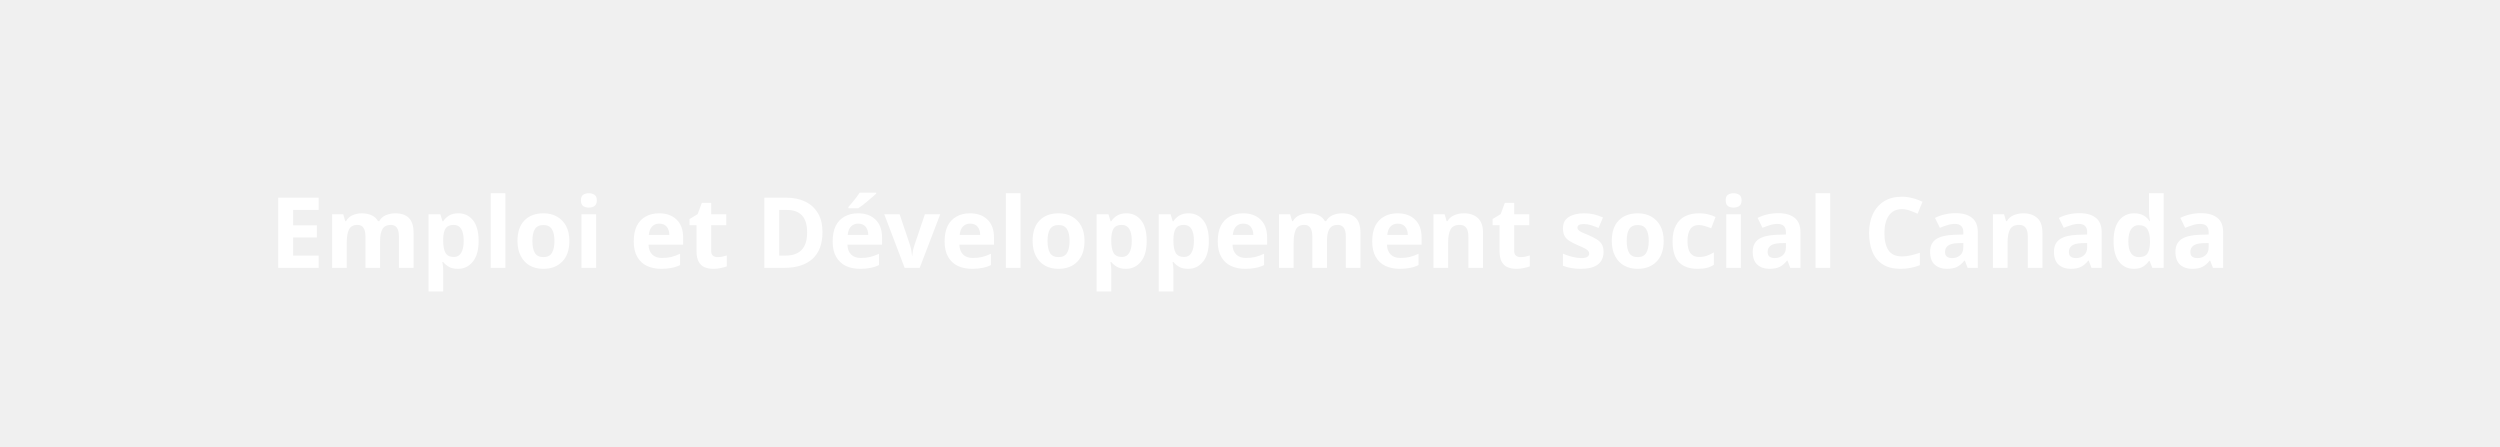
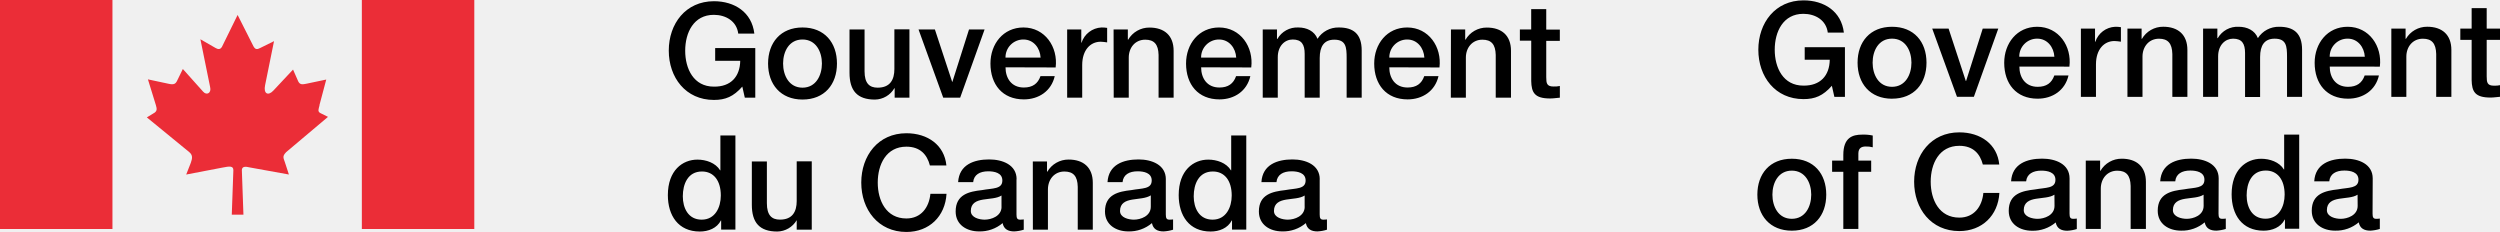
- <svg xmlns="http://www.w3.org/2000/svg" viewBox="0 0 280 50">
-   <text x="140" y="30" text-anchor="middle" fill="white" font-family="DM Sans, sans-serif" font-size="11" font-weight="600">Emploi et Développement social Canada</text>
+ <svg xmlns="http://www.w3.org/2000/svg" version="1.1" width="100%" height="100%" viewBox="0 0 819 75.97" preserveAspectRatio="xMinYMin meet">
+   <style>.fip_text {fill:#000;}.fip_flag {fill:#EB2D37;}</style>
+   <path d="M0,0 36.84,0 36.84,75.01 0,75.01z M118.54,0 155.38,0 155.38,75.01 118.54,75.01z M72.58,15.61,77.84,4.9l5.22,10.32c.65,1.09,1.18,1,2.22.48l4.49-2.22L86.85,27.89c-.61,2.83,1,3.66,2.75,1.74L96,22.79l1.7,3.87c.57,1.17,1.43,1,2.57.79l6.61-1.39-2.22,8.35,0,.18c-.26,1.09-.78,2,.44,2.53l2.35,1.17L93.77,49.82c-1.39,1.43-.91,1.87-.39,3.48l1.26,3.87-12.71-2.3c-1.57-.39-2.66-.39-2.7.87l.52,14.58H75.93l.52-14.54c0-1.43-1.09-1.39-3.66-.86L61,57.18l1.52-3.87c.52-1.48.66-2.48-.52-3.48L48.11,38.46l2.57-1.57c.74-.57.78-1.17.39-2.44L48.46,26l6.7,1.43c1.87.44,2.39,0,2.87-1l1.87-3.83L66.52,30c1.17,1.39,2.83.48,2.31-1.52L65.65,12.86l4.92,2.83c.78.48,1.61.61,2.09-.3" class="fip_flag" />
+   <path d="M29.47,32H26l-.82-3.63c-2.9,3.29-5.53,4.37-9.3,4.37-9.25,0-14.79-7.35-14.79-16.17S6.64.4,15.89.4C22.64.4,28.3,4,29.12,11h-5.27c-.52-4.06-4.06-6.14-8-6.14-6.62,0-9.38,5.84-9.38,11.76s2.77,11.76,9.38,11.76c5.53.09,8.56-3.24,8.65-8.47h-8.21V15.75h13.14V32ZM44.9,28.72c-4.41,0-6.36-4-6.36-7.91s1.95-7.87,6.36-7.87,6.36,4,6.36,7.87S49.31,28.72,44.9,28.72Zm0,3.89c7.18,0,11.29-4.93,11.29-11.8S52.08,9,44.9,9,33.62,14,33.62,20.81,37.73,32.61,44.9,32.61ZM79.93,32h-4.84V28.9H75a7.51,7.51,0,0,1-6.36,3.72c-5.84,0-8.34-2.94-8.34-8.78V9.65h4.93V23.36c0,3.94,1.6,5.36,4.28,5.36,4.11,0,5.49-2.63,5.49-6.1v-13h4.93V32ZM82.91,9.65h5.36l5.66,17.17H94l5.45-17.17h5.1l-8,22.35H91ZM111.4,18.86a5.84,5.84,0,0,1,5.88-5.92c3.33,0,5.45,2.81,5.62,5.92Zm16.43,3.24C128.66,15.4,124.33,9,117.28,9c-6.66,0-10.81,5.45-10.81,11.8,0,6.87,3.93,11.76,10.94,11.76,4.88,0,9-2.72,10.12-7.61h-4.67c-.86,2.47-2.59,3.72-5.45,3.72-4.11,0-6-3.11-6-6.62ZM131.6,9.65h4.63V14h.08A7.22,7.22,0,0,1,142.84,9a11.75,11.75,0,0,1,1.86.13v4.76a17.5,17.5,0,0,0-2.12-.22c-3.37,0-6.05,2.72-6.05,7.65V32H131.6V9.65ZM146.81,9.65h4.67v3.29l.09.09a8,8,0,0,1,7-4c4.85,0,7.91,2.59,7.91,7.61V32h-4.93V18c-.08-3.5-1.47-5-4.37-5-3.29,0-5.4,2.59-5.4,5.88V32h-4.93ZM175.48,18.86a5.84,5.84,0,0,1,5.88-5.92c3.33,0,5.45,2.81,5.62,5.92Zm16.43,3.24C192.73,15.4,188.41,9,181.36,9c-6.66,0-10.81,5.45-10.81,11.8,0,6.87,3.94,11.76,10.94,11.76,4.89,0,9-2.72,10.12-7.61h-4.67c-.87,2.47-2.6,3.72-5.45,3.72-4.11,0-6-3.11-6-6.62ZM195.67,9.65h4.67v3.11h.13A7.47,7.47,0,0,1,207.34,9c2.73,0,5.28,1.17,6.27,3.72a8.07,8.07,0,0,1,7-3.72c4.71,0,7.48,2.08,7.48,7.52V32h-4.93V19c0-3.55-.22-6-4.06-6-3.33,0-4.76,2.21-4.76,6V32h-4.93V17.65c0-3.07-1-4.71-3.93-4.71-2.55,0-4.88,2.08-4.88,5.79V32h-4.93V9.65ZM237.14,18.86A5.84,5.84,0,0,1,243,12.94c3.33,0,5.45,2.81,5.62,5.92Zm16.43,3.24C254.39,15.4,250.06,9,243,9c-6.66,0-10.81,5.45-10.81,11.8,0,6.87,3.93,11.76,10.94,11.76,4.88,0,9-2.72,10.12-7.61h-4.67c-.86,2.47-2.59,3.72-5.45,3.72-4.11,0-6-3.11-6-6.62ZM257.33,9.65H262v3.29l.09.09a8,8,0,0,1,7-4c4.85,0,7.91,2.59,7.91,7.61V32H272V18c-.08-3.5-1.47-5-4.37-5-3.29,0-5.41,2.59-5.41,5.88V32h-4.93ZM279.9,9.65h3.72V3h4.93v6.7H293v3.68h-4.45V25.27c0,2,.17,3.07,2.38,3.07a8.43,8.43,0,0,0,2.08-.17V32c-1.08.08-2.12.26-3.2.26-5.14,0-6.09-2-6.18-5.71V13.33h-3.72V9.65ZM5.69,64.31c0-4,1.64-8.13,6.27-8.13,3.8,0,6.18,2.94,6.18,7.87,0,3.89-1.86,7.91-6.27,7.91S5.69,68.15,5.69,64.31ZM22.9,44.37H18V55.79h-.09c-1.51-2.46-4.63-3.5-7.43-3.5-4.89,0-9.69,3.54-9.69,11.63,0,6.7,3.42,11.93,10.46,11.93,2.81,0,5.62-1.08,6.92-3.63h.08v3h4.67V44.37ZM47.89,75.25H43V72.13H43a7.51,7.51,0,0,1-6.36,3.72c-5.84,0-8.34-2.94-8.34-8.78V52.89h4.93V66.59c0,3.94,1.6,5.36,4.28,5.36,4.11,0,5.49-2.63,5.49-6.1v-13h4.93V75.25ZM86.63,54.19c-.91-3.55-3.2-6.14-7.7-6.14-6.62,0-9.38,5.84-9.38,11.76s2.77,11.76,9.38,11.76c4.8,0,7.43-3.58,7.87-8.08h5.28c-.43,7.39-5.66,12.5-13.14,12.5-9.25,0-14.79-7.35-14.79-16.17s5.53-16.17,14.79-16.17c7,0,12.45,3.89,13.1,10.55h-5.41ZM110.11,67.72c0,3.11-3.37,4.24-5.53,4.24-1.73,0-4.54-.65-4.54-2.85,0-2.59,1.9-3.37,4-3.72s4.54-.35,6.05-1.34v3.68Zm4.93-9c0-4.71-4.58-6.49-9-6.49-4.93,0-9.81,1.69-10.16,7.44h4.93c.22-2.42,2.17-3.55,4.93-3.55,2,0,4.63.48,4.63,3,0,2.9-3.16,2.51-6.7,3.16-4.15.47-8.6,1.38-8.6,7,0,4.37,3.63,6.53,7.65,6.53a11.46,11.46,0,0,0,7.74-2.72c.39,2,1.82,2.72,3.81,2.72a12.37,12.37,0,0,0,3.11-.56V71.88a7.21,7.21,0,0,1-1.21.08c-.91,0-1.17-.47-1.17-1.69V58.77ZM120.35,52.89H125v3.29l.09.09a8,8,0,0,1,7-4c4.85,0,7.91,2.59,7.91,7.61V75.25h-4.93V61.19c-.08-3.5-1.47-5-4.37-5-3.29,0-5.4,2.59-5.4,5.88V75.25h-4.93ZM159,67.72c0,3.11-3.37,4.24-5.54,4.24-1.73,0-4.54-.65-4.54-2.85,0-2.59,1.9-3.37,4-3.72S157.45,65,159,64v3.68Zm4.93-9c0-4.71-4.58-6.49-8.95-6.49-4.93,0-9.82,1.69-10.16,7.44h4.93c.22-2.42,2.16-3.55,4.93-3.55,2,0,4.62.48,4.62,3,0,2.9-3.16,2.51-6.7,3.16-4.15.47-8.61,1.38-8.61,7,0,4.37,3.64,6.53,7.65,6.53a11.46,11.46,0,0,0,7.74-2.72c.39,2,1.82,2.72,3.81,2.72a12.33,12.33,0,0,0,3.11-.56V71.88a7.17,7.17,0,0,1-1.21.08c-.91,0-1.17-.47-1.17-1.69V58.77ZM173.06,64.31c0-4,1.64-8.13,6.27-8.13,3.8,0,6.18,2.94,6.18,7.87,0,3.89-1.86,7.91-6.27,7.91S173.06,68.15,173.06,64.31Zm17.21-19.93h-4.93V55.79h-.09c-1.51-2.46-4.62-3.5-7.43-3.5-4.89,0-9.68,3.54-9.68,11.63,0,6.7,3.42,11.93,10.46,11.93,2.81,0,5.62-1.08,6.92-3.63h.09v3h4.67V44.37ZM209.42,67.72c0,3.11-3.37,4.24-5.53,4.24-1.73,0-4.54-.65-4.54-2.85,0-2.59,1.9-3.37,4-3.72s4.54-.35,6.05-1.34v3.68Zm4.93-9c0-4.71-4.58-6.49-8.95-6.49-4.93,0-9.82,1.69-10.16,7.44h4.93c.22-2.42,2.16-3.55,4.93-3.55,2,0,4.62.48,4.62,3,0,2.9-3.16,2.51-6.7,3.16-4.15.47-8.61,1.38-8.61,7,0,4.37,3.64,6.53,7.65,6.53a11.47,11.47,0,0,0,7.74-2.72c.39,2,1.82,2.72,3.8,2.72a12.34,12.34,0,0,0,3.11-.56V71.88a7.18,7.18,0,0,1-1.21.08c-.91,0-1.17-.47-1.17-1.69V58.77Z" class="fip_text" transform="translate(218,0)" />
+   <path d="M29.4,31.73h-3.46l-.82-3.63c-2.9,3.29-5.53,4.37-9.3,4.37-9.25,0-14.79-7.35-14.79-16.17S6.57.12,15.82.12c6.75,0,12.41,3.59,13.23,10.55h-5.27c-.52-4.06-4.06-6.14-8-6.14-6.62,0-9.38,5.84-9.38,11.76s2.77,11.76,9.38,11.76c5.53.08,8.56-3.24,8.65-8.48h-8.21V15.47H29.4ZM44.83,28.44c-4.41,0-6.36-4-6.36-7.91s1.95-7.87,6.36-7.87,6.36,4,6.36,7.87S49.24,28.44,44.83,28.44Zm0,3.89c7.18,0,11.29-4.93,11.29-11.8S52,8.77,44.83,8.77s-11.29,4.93-11.29,11.76S37.65,32.34,44.83,32.34ZM58,9.38h5.36L69,26.54h.09l5.45-17.17h5.1l-8,22.35h-5.53ZM86.51,18.58a5.84,5.84,0,0,1,5.88-5.92c3.33,0,5.45,2.81,5.62,5.92Zm16.43,3.25c.82-6.7-3.5-13.06-10.55-13.06-6.66,0-10.81,5.45-10.81,11.8,0,6.87,3.94,11.76,10.94,11.76,4.89,0,9-2.72,10.12-7.61H98c-.87,2.47-2.59,3.72-5.45,3.72-4.11,0-6-3.11-6-6.62ZM106.7,9.38h4.63V13.7h.09a7.21,7.21,0,0,1,6.53-4.93,11.69,11.69,0,0,1,1.86.13v4.76a17.6,17.6,0,0,0-2.12-.22c-3.37,0-6.05,2.72-6.05,7.65V31.73H106.7V9.38ZM121.92,9.38h4.67v3.29l.09.09a8,8,0,0,1,7-4c4.84,0,7.91,2.59,7.91,7.61V31.73h-4.93V17.68c-.09-3.5-1.47-5-4.37-5-3.29,0-5.41,2.59-5.41,5.88V31.73h-4.93V9.38ZM146.74,9.38h4.67v3.11h.13a7.47,7.47,0,0,1,6.87-3.72c2.72,0,5.28,1.17,6.27,3.72a8.07,8.07,0,0,1,7-3.72c4.71,0,7.48,2.08,7.48,7.52V31.73h-4.93V18.67c0-3.55-.22-6-4.06-6-3.33,0-4.76,2.21-4.76,6v13.1h-4.93V17.38c0-3.07-1-4.71-3.93-4.71-2.55,0-4.89,2.08-4.89,5.79V31.73h-4.93V9.38ZM188.21,18.58a5.84,5.84,0,0,1,5.88-5.92c3.33,0,5.45,2.81,5.62,5.92Zm16.43,3.25c.82-6.7-3.5-13.06-10.55-13.06-6.66,0-10.81,5.45-10.81,11.8,0,6.87,3.93,11.76,10.94,11.76,4.89,0,9-2.72,10.12-7.61h-4.67c-.86,2.47-2.59,3.72-5.45,3.72-4.11,0-6-3.11-6-6.62ZM208.4,9.38h4.67v3.29l.09.09a8,8,0,0,1,7-4c4.84,0,7.91,2.59,7.91,7.61V31.73H223.1V17.68c-.09-3.5-1.47-5-4.37-5-3.29,0-5.41,2.59-5.41,5.88V31.73H208.4V9.38ZM231,9.38h3.71V2.67h4.93v6.7h4.45v3.68h-4.45V25c0,2,.17,3.07,2.38,3.07a8.25,8.25,0,0,0,2.08-.18v3.81c-1.08.08-2.12.26-3.2.26-5.15,0-6.1-2-6.19-5.71V13.05H231V9.38ZM12,71.68c-4.41,0-6.36-4-6.36-7.91S7.6,55.9,12,55.9s6.36,4,6.36,7.87S16.43,71.68,12,71.68Zm0,3.89c7.18,0,11.28-4.93,11.28-11.8S19.19,52,12,52s-11.29,4.93-11.29,11.76S4.83,75.57,12,75.57ZM25.2,52.61h3.67V50.76c0-5.71,3-6.66,6.18-6.66a13.89,13.89,0,0,1,3.46.3v3.85a8.32,8.32,0,0,0-2.29-.26c-1.34,0-2.42.48-2.42,2.33v2.29H38v3.68H33.8V75h-4.93V56.29H25.2ZM74.58,53.91c-.91-3.55-3.2-6.14-7.7-6.14-6.62,0-9.38,5.84-9.38,11.76s2.77,11.76,9.38,11.76c4.8,0,7.44-3.59,7.87-8.09H80c-.43,7.39-5.66,12.5-13.14,12.5-9.25,0-14.79-7.35-14.79-16.17s5.54-16.17,14.79-16.17c7,0,12.45,3.89,13.1,10.55h-5.4ZM98.06,67.45c0,3.11-3.37,4.24-5.54,4.24-1.73,0-4.54-.65-4.54-2.85,0-2.59,1.9-3.37,4-3.72s4.54-.35,6.05-1.34Zm4.93-9c0-4.71-4.58-6.48-9-6.48-4.93,0-9.82,1.69-10.16,7.44h4.93C89,57,91,55.9,93.73,55.9c2,0,4.63.48,4.63,3,0,2.9-3.16,2.51-6.7,3.16-4.15.47-8.6,1.38-8.6,7,0,4.37,3.63,6.53,7.65,6.53a11.47,11.47,0,0,0,7.74-2.72c.39,2,1.82,2.72,3.8,2.72a12.36,12.36,0,0,0,3.11-.56V71.6a7.18,7.18,0,0,1-1.21.08c-.91,0-1.17-.47-1.17-1.69ZM108.3,52.61H113V55.9l.09.09a8,8,0,0,1,7-4c4.84,0,7.91,2.59,7.91,7.61V75H123V60.92c-.09-3.5-1.47-5-4.37-5-3.29,0-5.41,2.59-5.41,5.88V75H108.3V52.61ZM146.91,67.45c0,3.11-3.37,4.24-5.53,4.24-1.73,0-4.54-.65-4.54-2.85,0-2.59,1.9-3.37,4-3.72s4.54-.35,6.05-1.34Zm4.93-9c0-4.71-4.58-6.48-9-6.48-4.93,0-9.81,1.69-10.16,7.44h4.93c.22-2.42,2.16-3.54,4.93-3.54,2,0,4.63.48,4.63,3,0,2.9-3.16,2.51-6.7,3.16-4.15.47-8.6,1.38-8.6,7,0,4.37,3.63,6.53,7.65,6.53a11.47,11.47,0,0,0,7.74-2.72c.39,2,1.82,2.72,3.8,2.72a12.36,12.36,0,0,0,3.11-.56V71.6a7.19,7.19,0,0,1-1.21.08c-.91,0-1.17-.47-1.17-1.69ZM161,64c0-4,1.64-8.13,6.27-8.13,3.8,0,6.18,2.94,6.18,7.87,0,3.89-1.86,7.91-6.27,7.91S161,67.88,161,64ZM178.22,44.1h-4.93V55.51h-.09c-1.51-2.46-4.63-3.5-7.44-3.5-4.89,0-9.68,3.54-9.68,11.63,0,6.7,3.41,11.93,10.46,11.93,2.81,0,5.62-1.08,6.92-3.63h.09v3h4.67V44.1ZM197.37,67.45c0,3.11-3.37,4.24-5.54,4.24-1.73,0-4.54-.65-4.54-2.85,0-2.59,1.9-3.37,4-3.72s4.54-.35,6.05-1.34Zm4.93-9c0-4.71-4.58-6.48-9-6.48-4.93,0-9.82,1.69-10.16,7.44h4.93c.22-2.42,2.16-3.54,4.93-3.54,2,0,4.63.48,4.63,3,0,2.9-3.16,2.51-6.7,3.16-4.15.47-8.6,1.38-8.6,7,0,4.37,3.63,6.53,7.65,6.53a11.46,11.46,0,0,0,7.74-2.72c.39,2,1.82,2.72,3.8,2.72a12.35,12.35,0,0,0,3.11-.56V71.6a7.18,7.18,0,0,1-1.21.08c-.91,0-1.17-.47-1.17-1.69Z" class="fip_text" transform="translate(575,0)" />
</svg>
